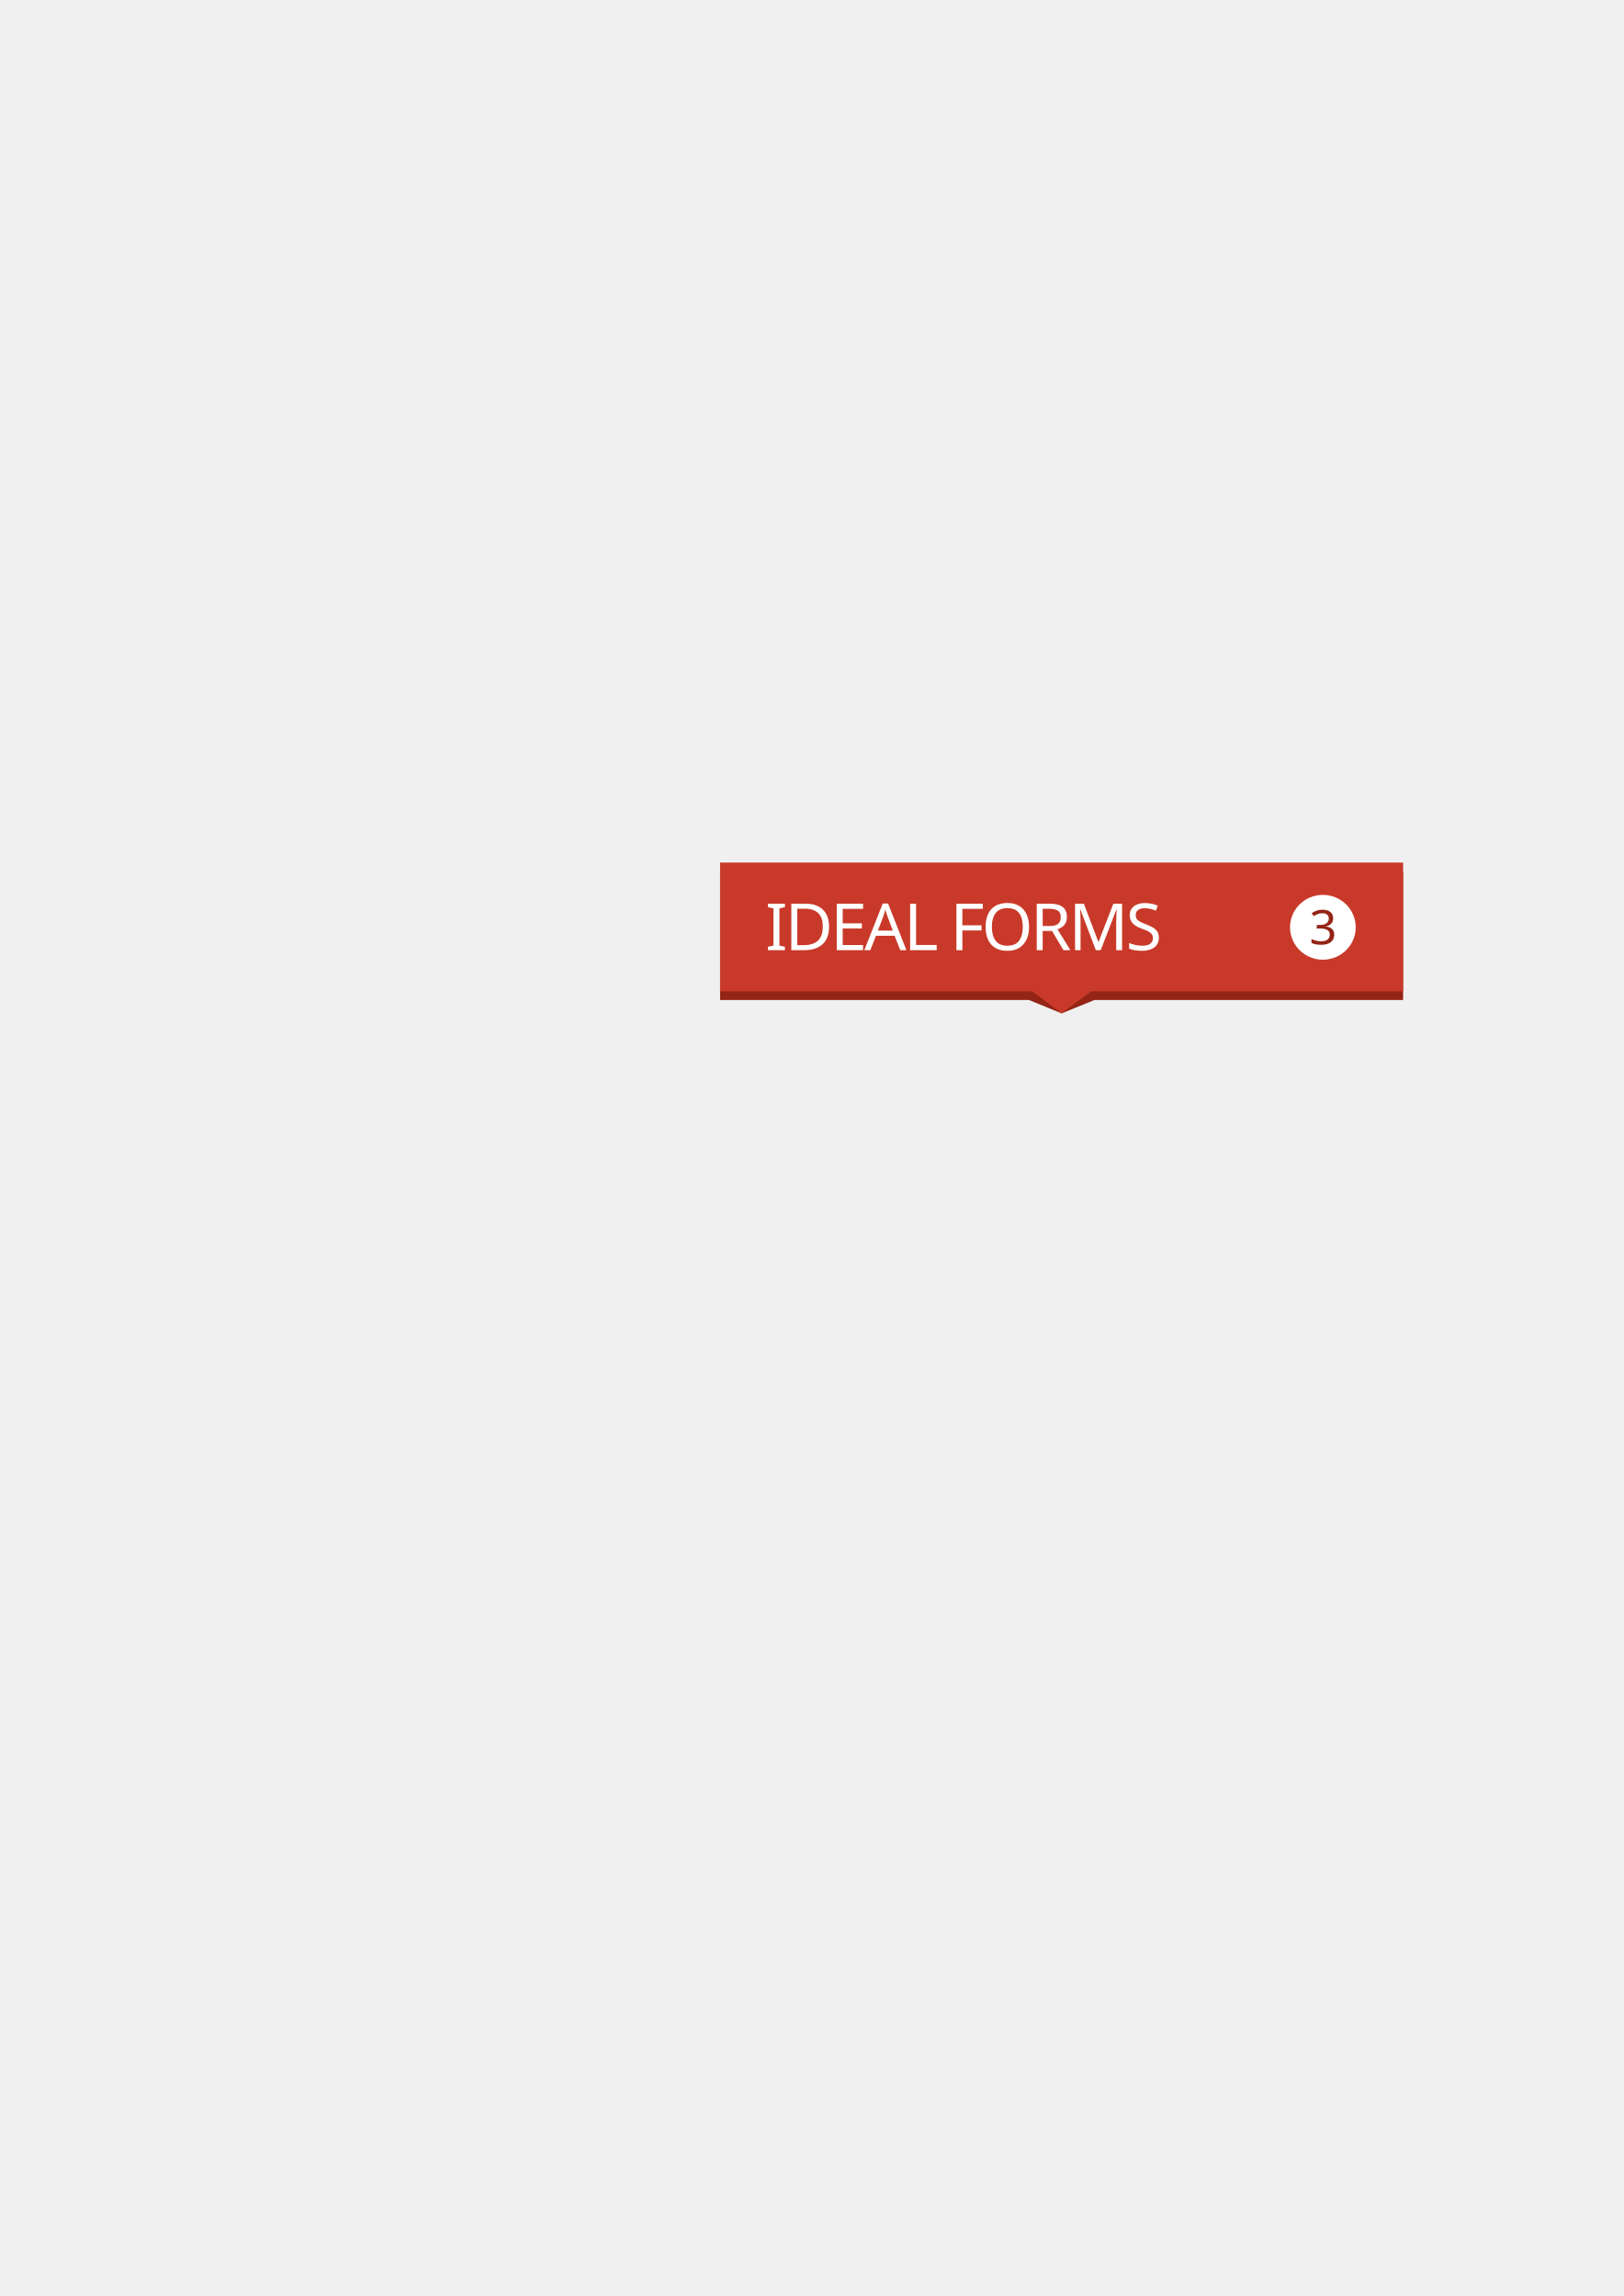
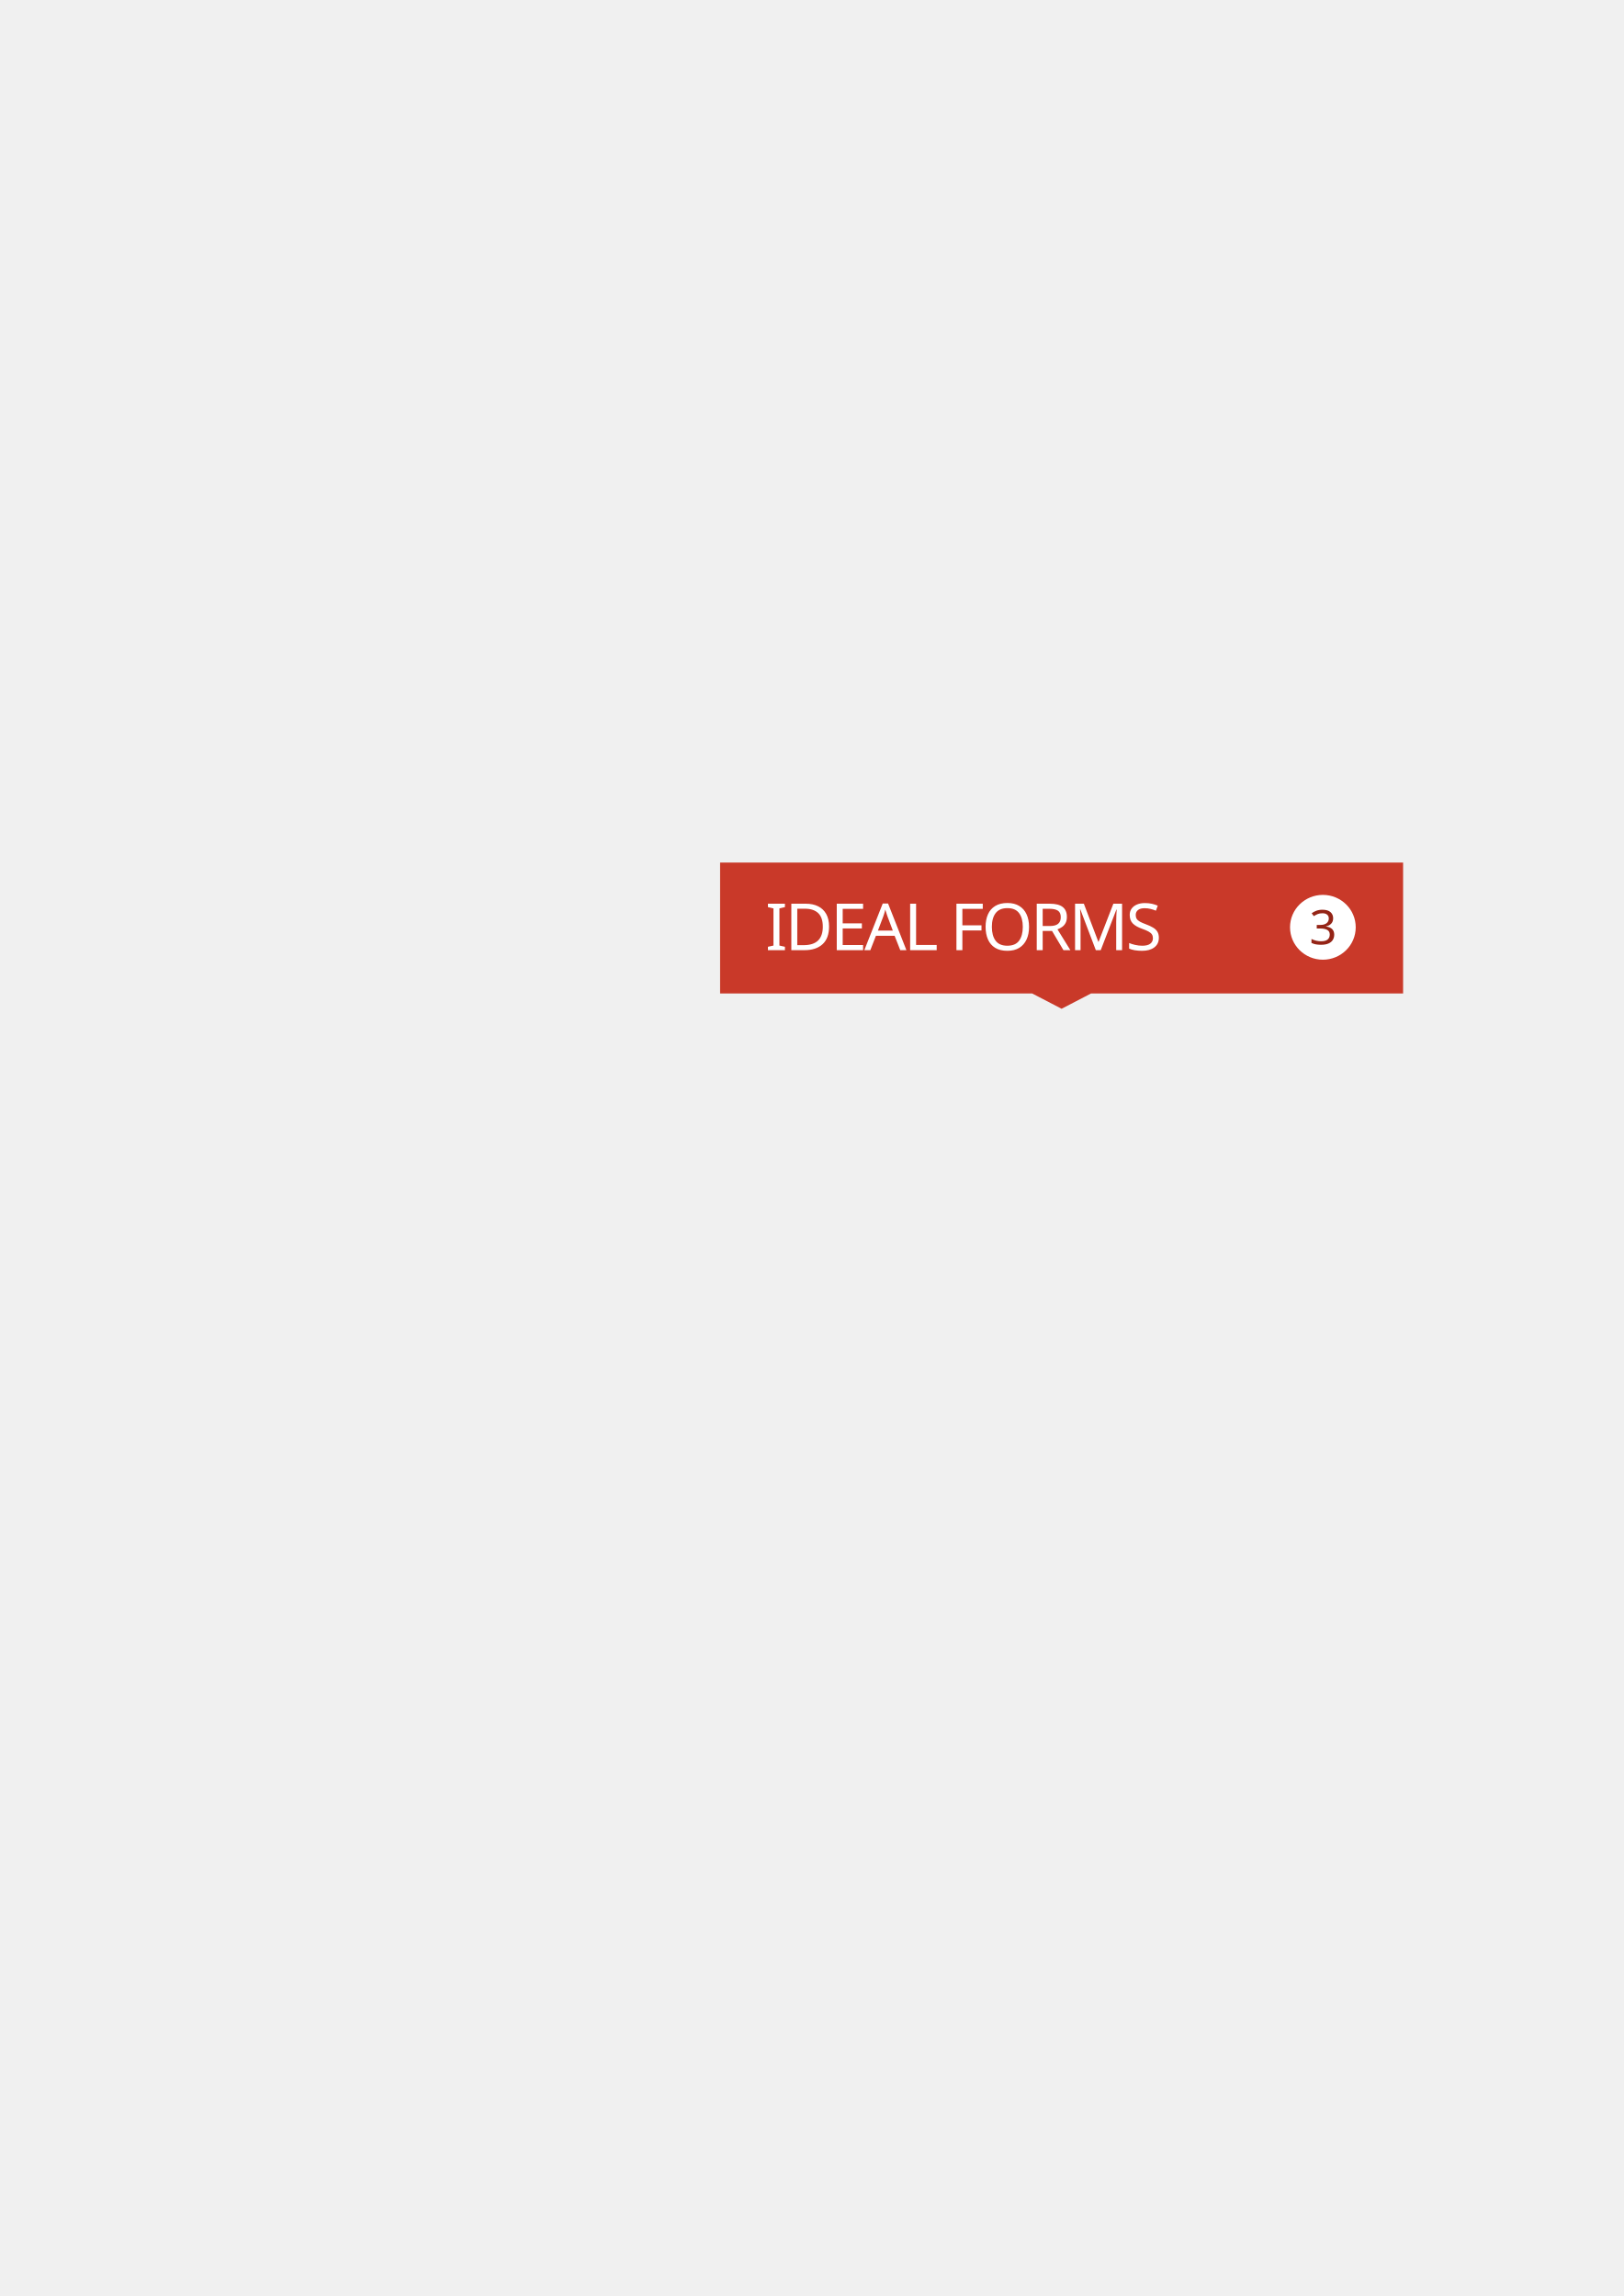
<svg xmlns="http://www.w3.org/2000/svg" width="744.094" height="1052.362" id="svg2" version="1.1">
  <defs id="defs4">
    <linearGradient id="linearGradient3813">
      <stop style="stop-color:#d43c20;stop-opacity:1;" offset="0" id="stop3815" />
      <stop style="stop-color:#c32d11;stop-opacity:1;" offset="1" id="stop3817" />
    </linearGradient>
  </defs>
  <g id="layer1">
-     <path style="fill:#942416;fill-opacity:1;stroke:none" d="m 330,399.362 313,0 0,59 -141.471,0 -15.029,6.117 -14.904,-6.117 -141.596,0 z" id="path3758" />
-     <path id="rect2989" d="m 330,395.362 313,0 0,59 -143.033,0 L 486.5,464.479 473.033,454.362 330,454.362 z" style="fill:#c93929;fill-opacity:1;stroke:none" />
+     <path id="rect2989" d="M330.0 395.362L643.0 395.362L643.0 455.362L499.967 455.362L486.5 462.362L473.033 455.362L330.0 455.362Z" style="fill:#c93929;fill-opacity:1;stroke:none" transform="matrix(1,0,0,1,0,0)" />
    <text transform="scale(1.00668,0.9933642)" id="text2985" y="438.414" x="348.385" style="font-size:30.016px;font-style:normal;font-weight:normal;line-height:52%;letter-spacing:0px;word-spacing:0px;fill:#ffffff;fill-opacity:1;stroke:none;font-family:Sans" xml:space="preserve">
      <tspan dx="0 0 0 1.072 1.072 0 0 0 0 0.536" style="font-size:30.016px;font-style:normal;font-variant:normal;font-weight:normal;font-stretch:normal;text-align:start;line-height:52%;letter-spacing:-1.231px;writing-mode:lr-tb;text-anchor:start;fill:#ffffff;fill-opacity:1;font-family:Arial Black;-inkscape-font-specification:'Arial Black,'" y="438.414" x="348.385" id="tspan2987">IDEAL FORMS </tspan>
    </text>
    <g id="g3760" transform="matrix(1,0,0,1,-1,1)">
      <path style="fill:#ffffff;fill-opacity:1;stroke:none" id="path3770" d="m 652.306,396.167 c 0,25.189 -20.42,45.608 -45.608,45.608 -25.189,0 -45.608,-20.42 -45.608,-45.608 0,-25.189 20.42,-45.608 45.608,-45.608 25.189,0 45.608,20.42 45.608,45.608 z" transform="matrix(0.330039,0,0,0.325673,407,295)" />
      <text id="text3766" y="434.702" x="597.026" style="font-size:22.036px;font-style:normal;font-variant:normal;font-weight:500;font-stretch:normal;text-align:start;line-height:52%;letter-spacing:0px;word-spacing:0px;writing-mode:lr-tb;text-anchor:start;fill:#942416;fill-opacity:1;stroke:none;font-family:Ubuntu;-inkscape-font-specification:Ubuntu Medium" xml:space="preserve" transform="scale(1.00668,0.9933642)">
        <tspan style="font-size:22.036px;font-style:normal;font-variant:normal;font-weight:500;font-stretch:normal;text-align:start;line-height:52%;letter-spacing:-0.903px;writing-mode:lr-tb;text-anchor:start;fill:#942416;fill-opacity:1;font-family:Ubuntu;-inkscape-font-specification:Ubuntu Medium" y="434.702" x="597.026" id="tspan3768">3</tspan>
      </text>
    </g>
  </g>
</svg>
